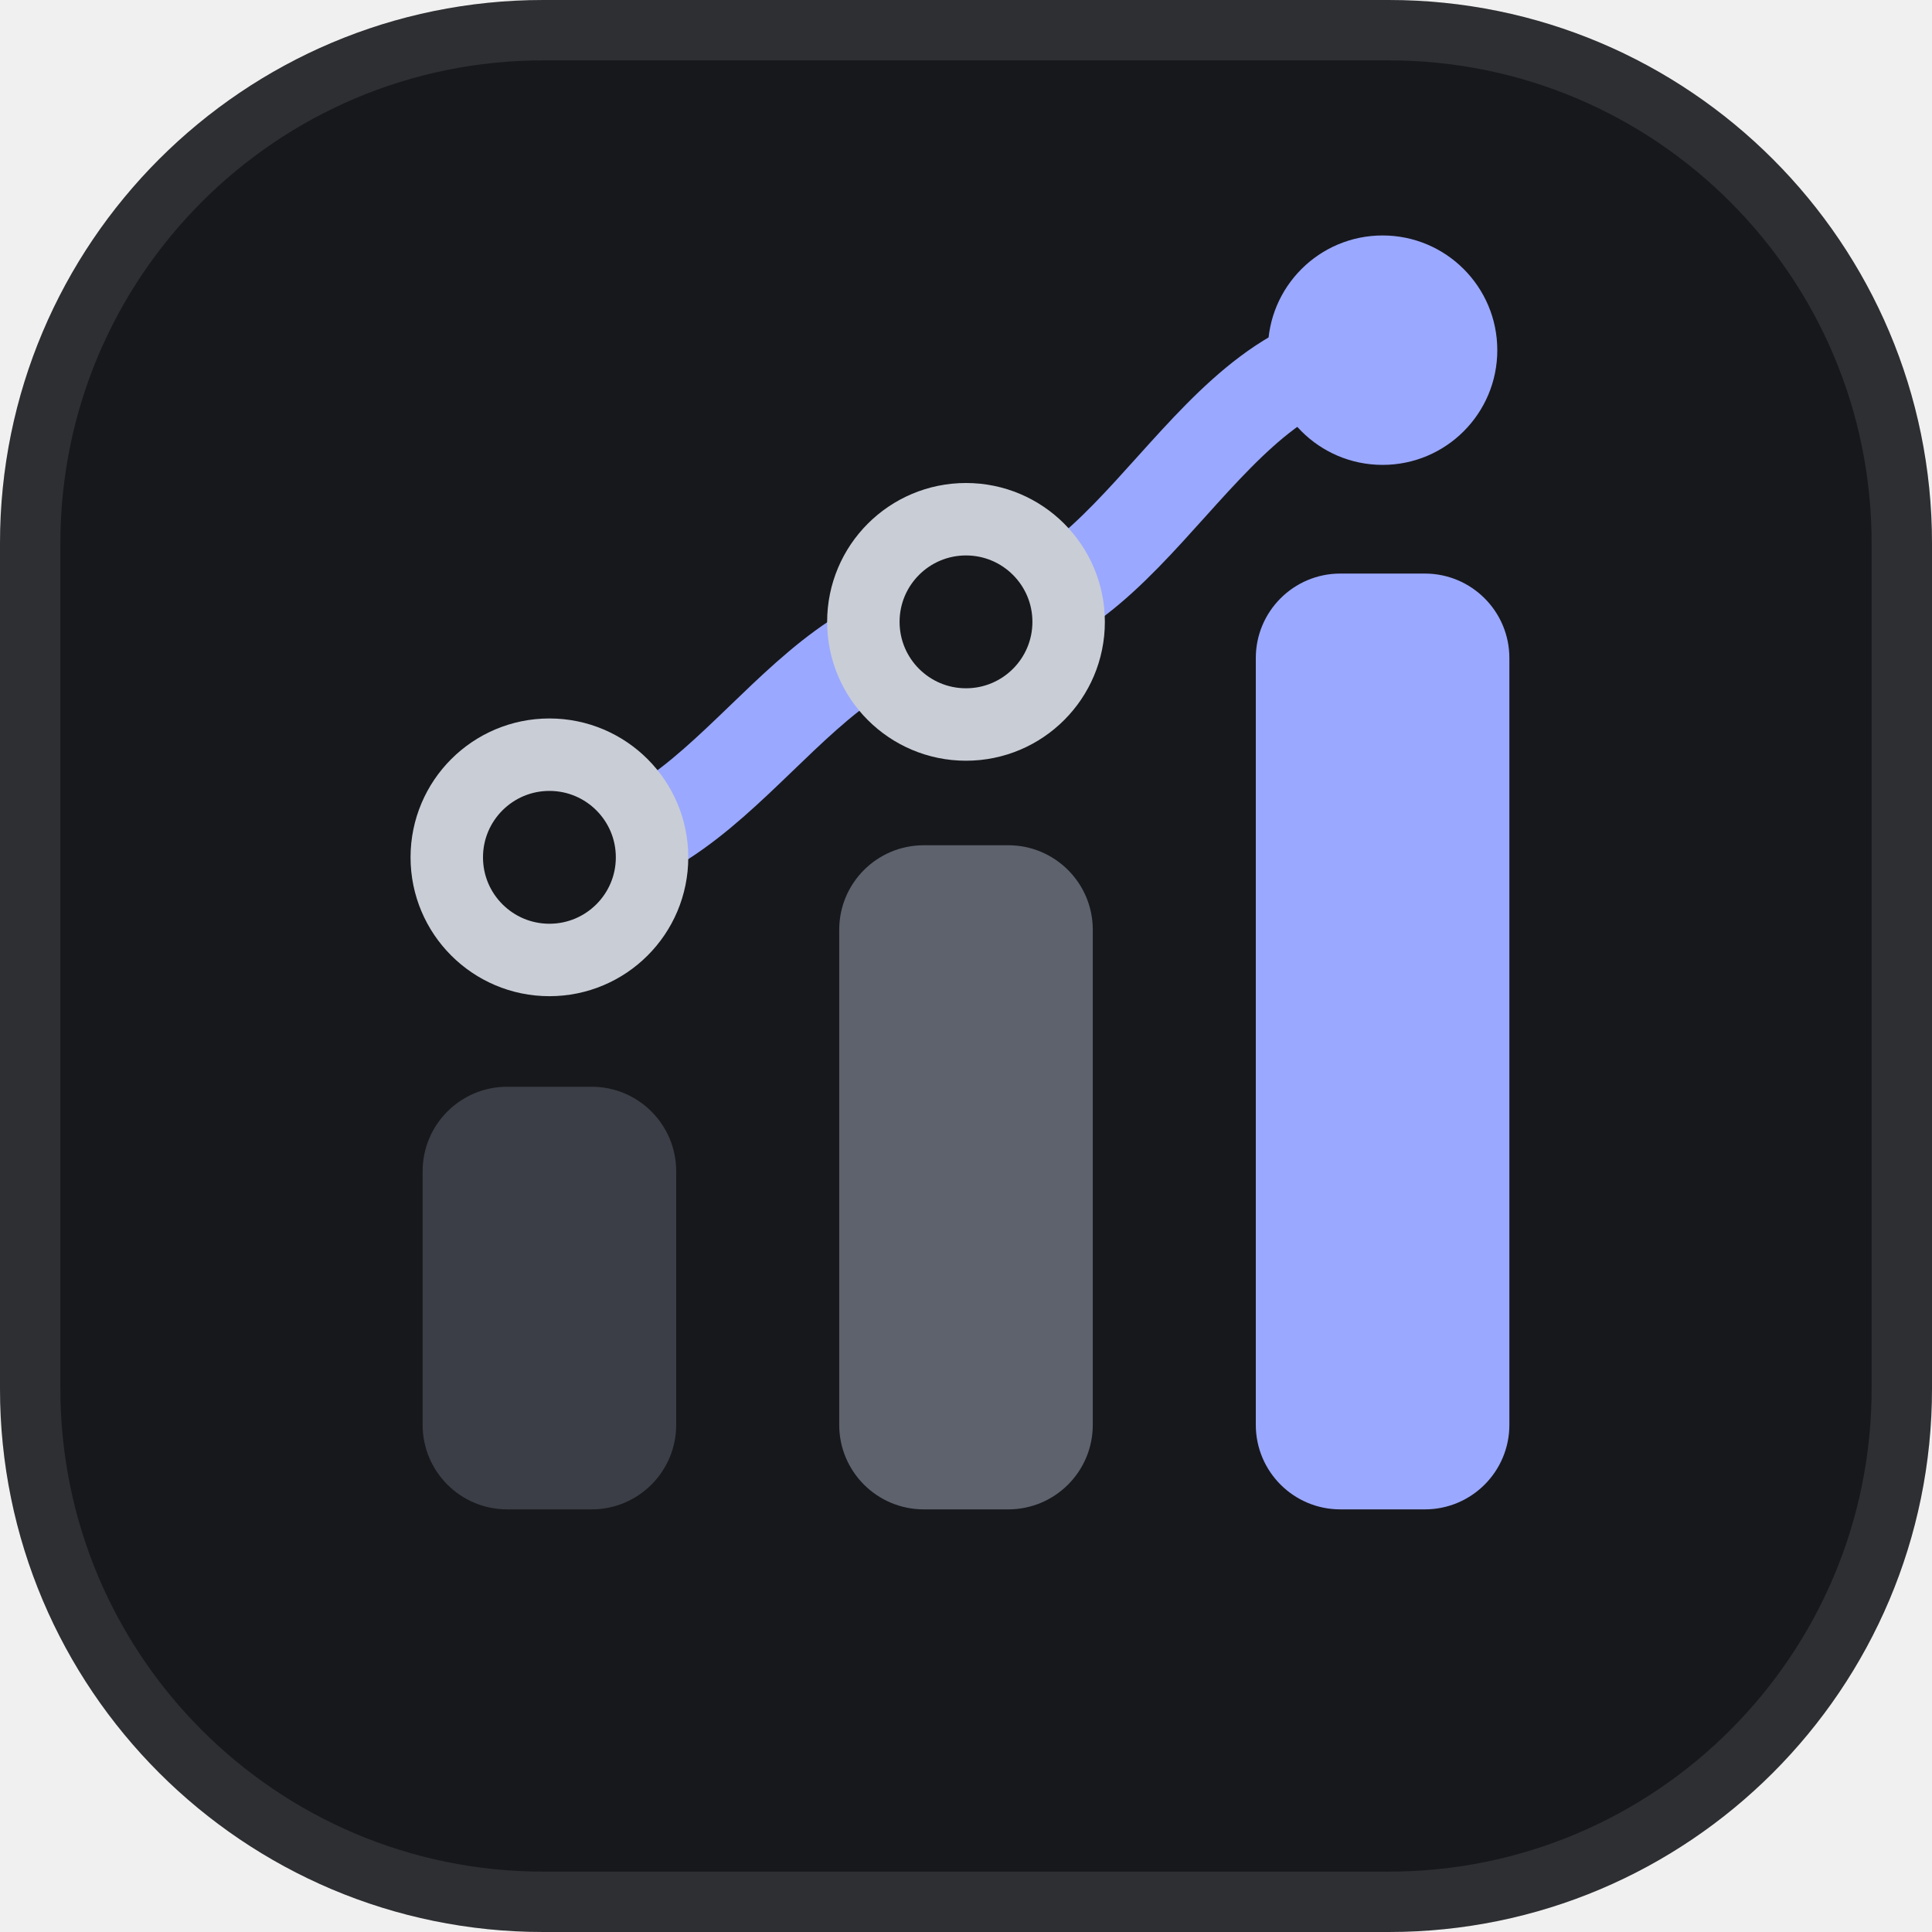
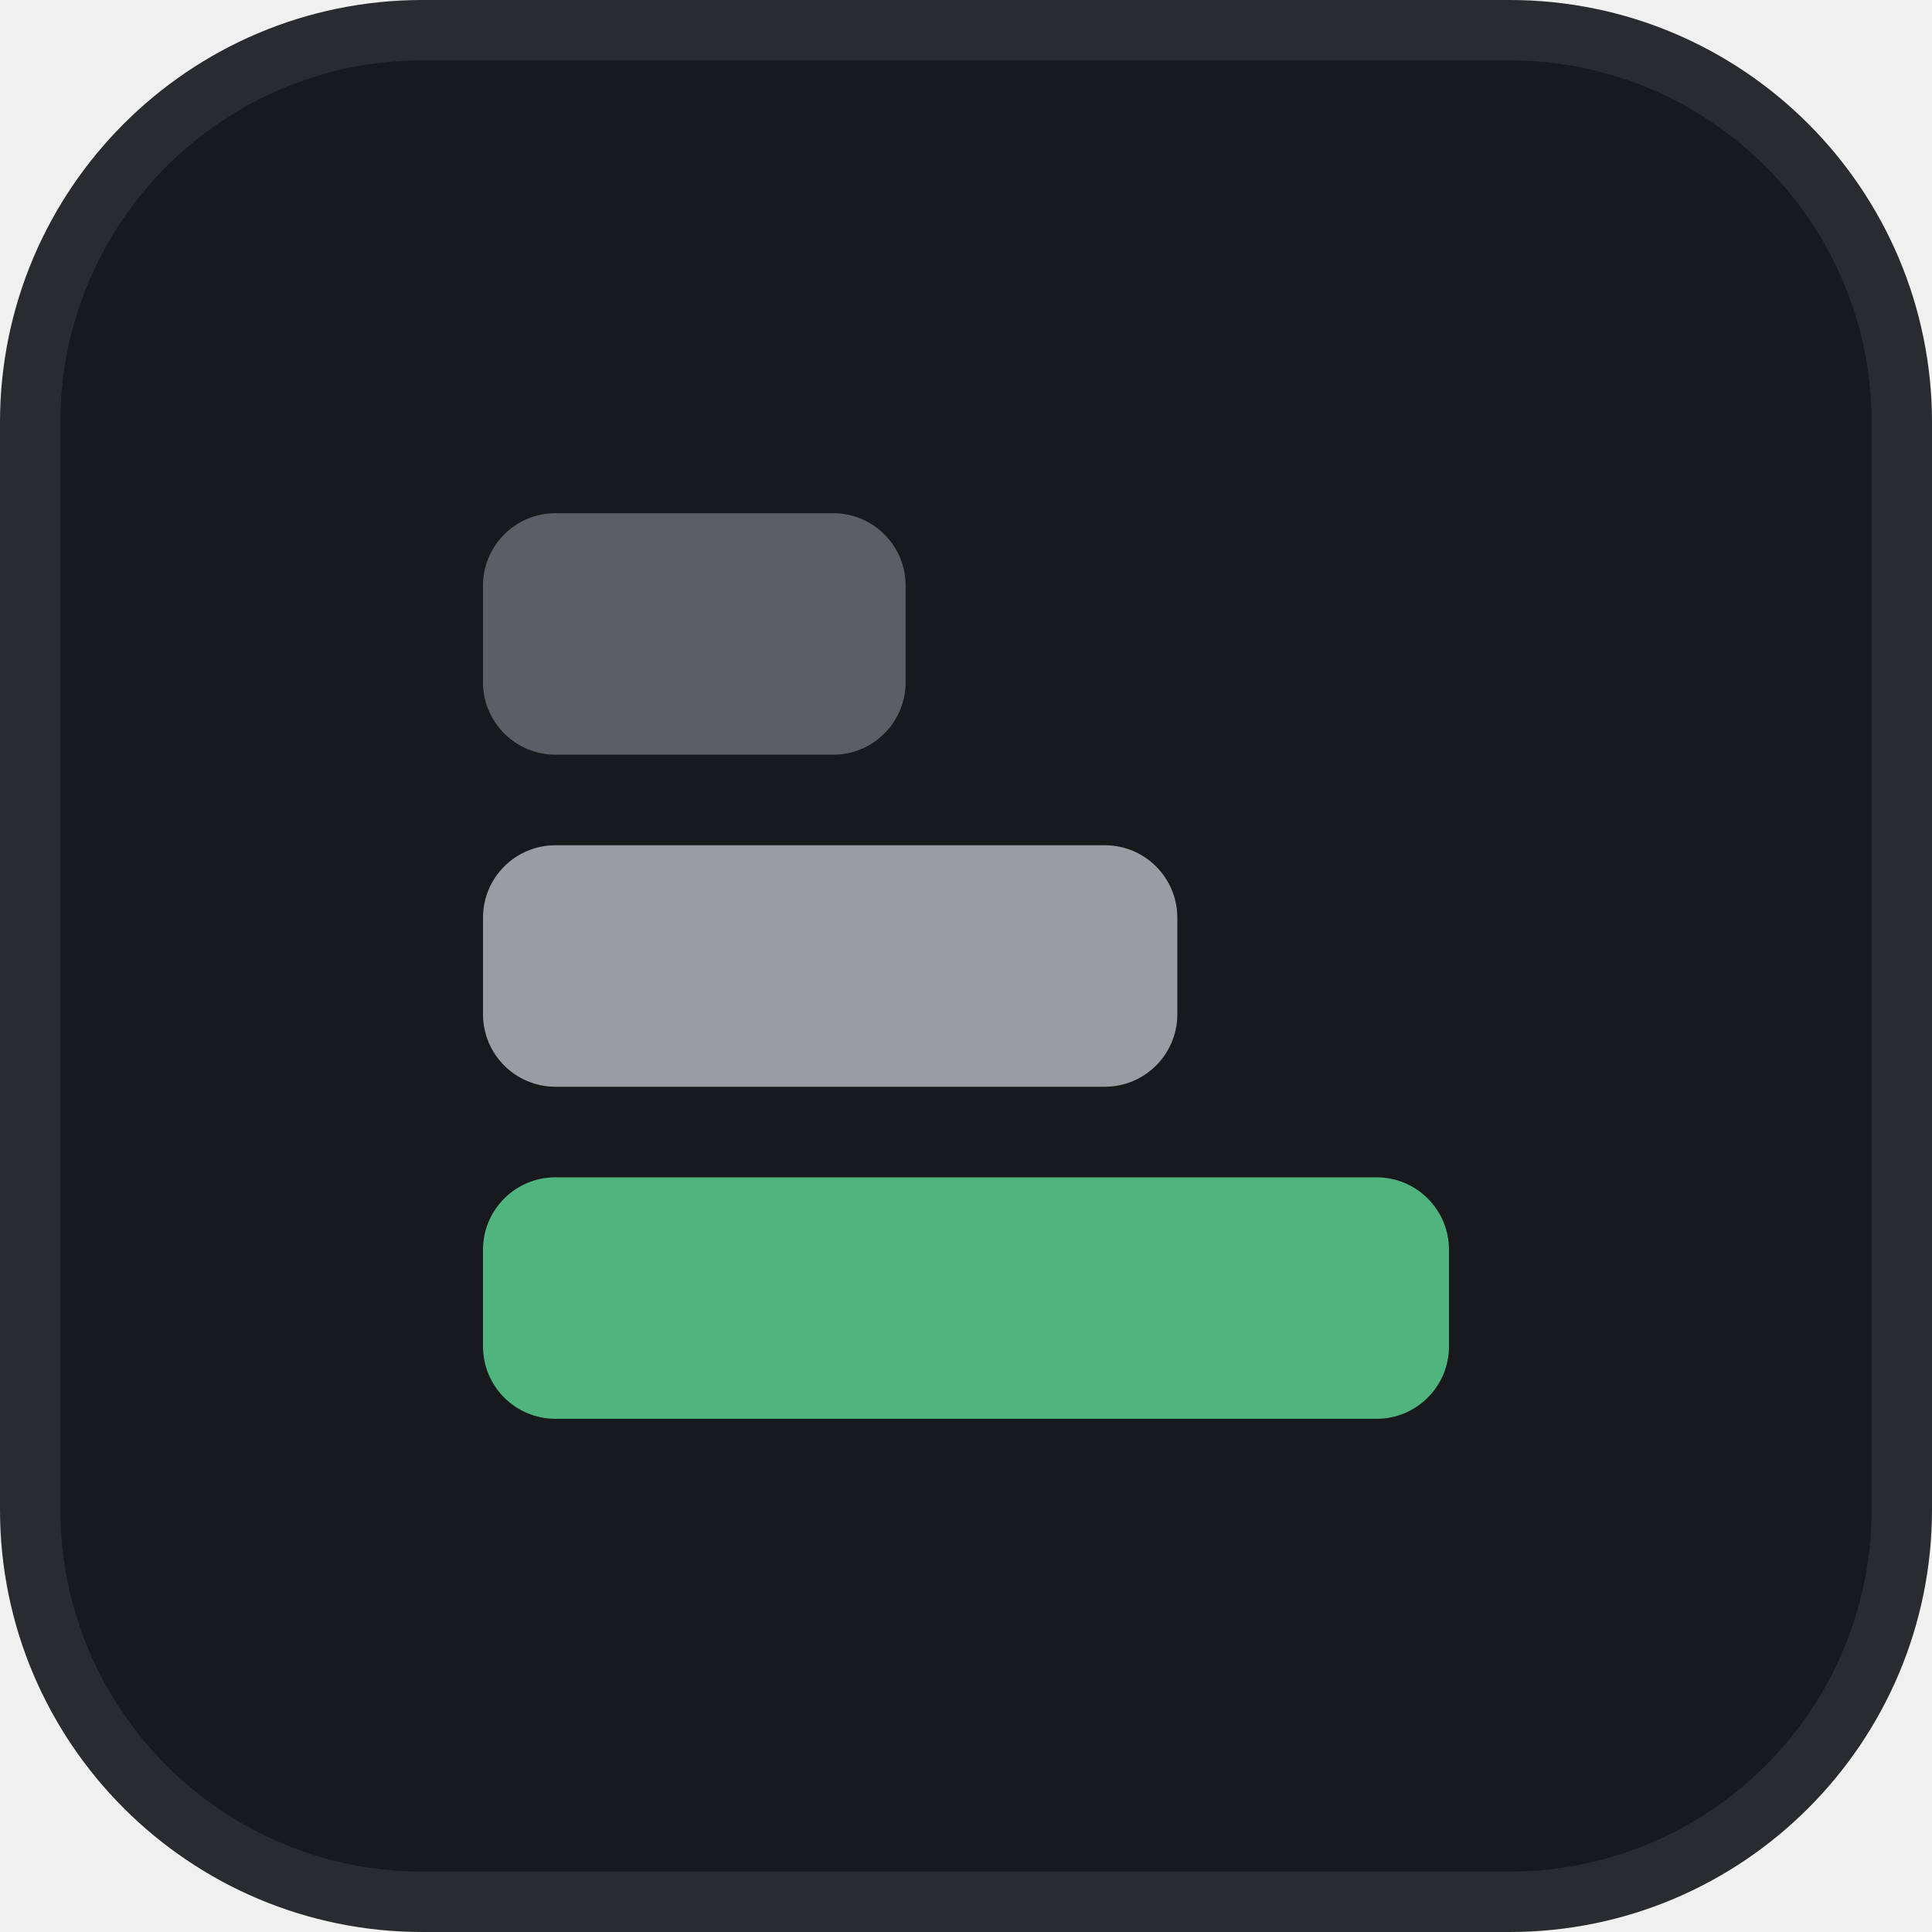
<svg xmlns="http://www.w3.org/2000/svg" viewBox="0 0 32 32" fill="none">
-   <rect width="32" height="32" rx="9" fill="#17181c" />
-   <rect x="0.5" y="0.5" width="31" height="31" rx="8.5" stroke="#ffffff" stroke-opacity="0.1" />
-   <rect x="7" y="18" width="4.2" height="7" rx="1.4" fill="#3b3e46" />
-   <rect x="13.9" y="14" width="4.2" height="11" rx="1.4" fill="#5d626d" />
-   <rect x="20.8" y="9.5" width="4.2" height="15.5" rx="1.4" fill="#9aa8ff" />
-   <path d="M9.1 14.2C12 14.2 13.2 10.3 16 10.3S20 5.8 22.9 5.8" stroke="#9aa8ff" stroke-width="1.5" stroke-linecap="round" />
-   <circle cx="9.1" cy="14.2" r="1.7" fill="#17181c" stroke="#c9cdd6" stroke-width="1.2" />
-   <circle cx="16" cy="10.3" r="1.7" fill="#17181c" stroke="#c9cdd6" stroke-width="1.2" />
-   <circle cx="22.9" cy="5.8" r="1.9" fill="#9aa8ff" />
+   <rect width="32" height="32" rx="7" fill="#18191c" />
+   <rect x="0.5" y="0.5" width="31" height="31" rx="6.5" stroke="#ffffff" stroke-opacity="0.08" />
+   <rect x="8" y="8.5" width="7" height="4" rx="1.2" fill="#5b5e65" />
+   <rect x="8" y="14" width="11.5" height="4" rx="1.2" fill="#9a9ca3" />
+   <rect x="8" y="19.5" width="16" height="4" rx="1.2" fill="#4fb47e" />
</svg>
